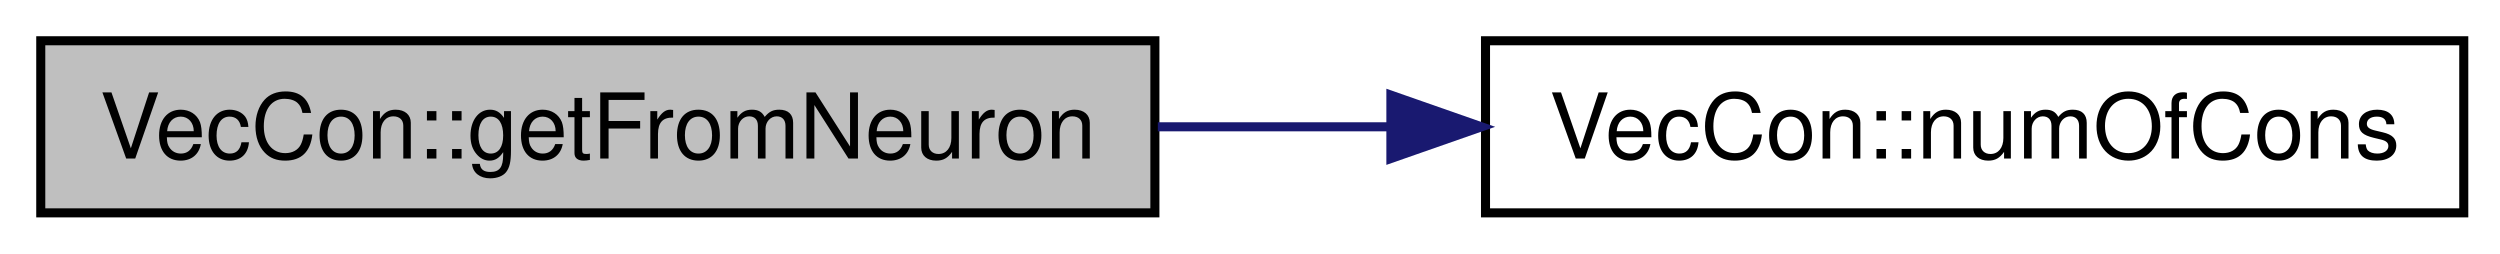
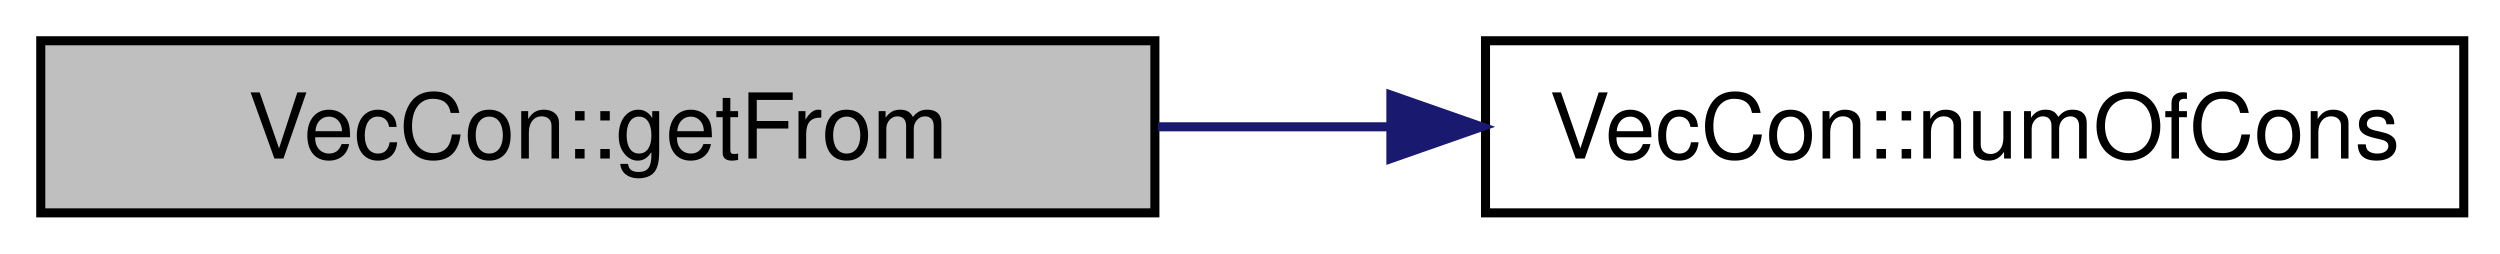
<svg xmlns="http://www.w3.org/2000/svg" xmlns:xlink="http://www.w3.org/1999/xlink" width="276pt" height="28pt" viewBox="0.00 0.00 276.00 28.00">
  <g id="graph1" class="graph" transform="scale(1 1) rotate(0) translate(4 24)">
    <polygon fill="white" stroke="white" points="-4,5 -4,-24 273,-24 273,5 -4,5" />
    <g id="node1" class="node">
      <polygon fill="#bfbfbf" stroke="black" points="0.5,-0.5 0.5,-19.5 123.5,-19.5 123.5,-0.5 0.5,-0.5" />
-       <text text-anchor="middle" x="62" y="-6.5" font-family="Helvetica,sans-Serif" font-size="10.00">VecCon::getFromNeuron</text>
+       <text text-anchor="middle" x="62" y="-6.5" font-family="Helvetica,sans-Serif" font-size="10.00">VecCon::getFrom</text>
    </g>
    <g id="node3" class="node">
      <a xlink:href="classvec_con.html#a1e39a5e78c40ae8af9bbd2fd7f0dc749" target="_top" xlink:title="Size of the VecCon object.">
        <polygon fill="white" stroke="black" points="160,-0.5 160,-19.5 268,-19.5 268,-0.5 160,-0.5" />
        <text text-anchor="middle" x="214" y="-6.5" font-family="Helvetica,sans-Serif" font-size="10.00">VecCon::numOfCons</text>
      </a>
    </g>
    <g id="edge2" class="edge">
      <path fill="none" stroke="midnightblue" d="M123.824,-10C132.239,-10 140.893,-10 149.356,-10" />
      <polygon fill="midnightblue" stroke="midnightblue" points="149.554,-13.5 159.554,-10 149.554,-6.5 149.554,-13.5" />
    </g>
  </g>
</svg>
